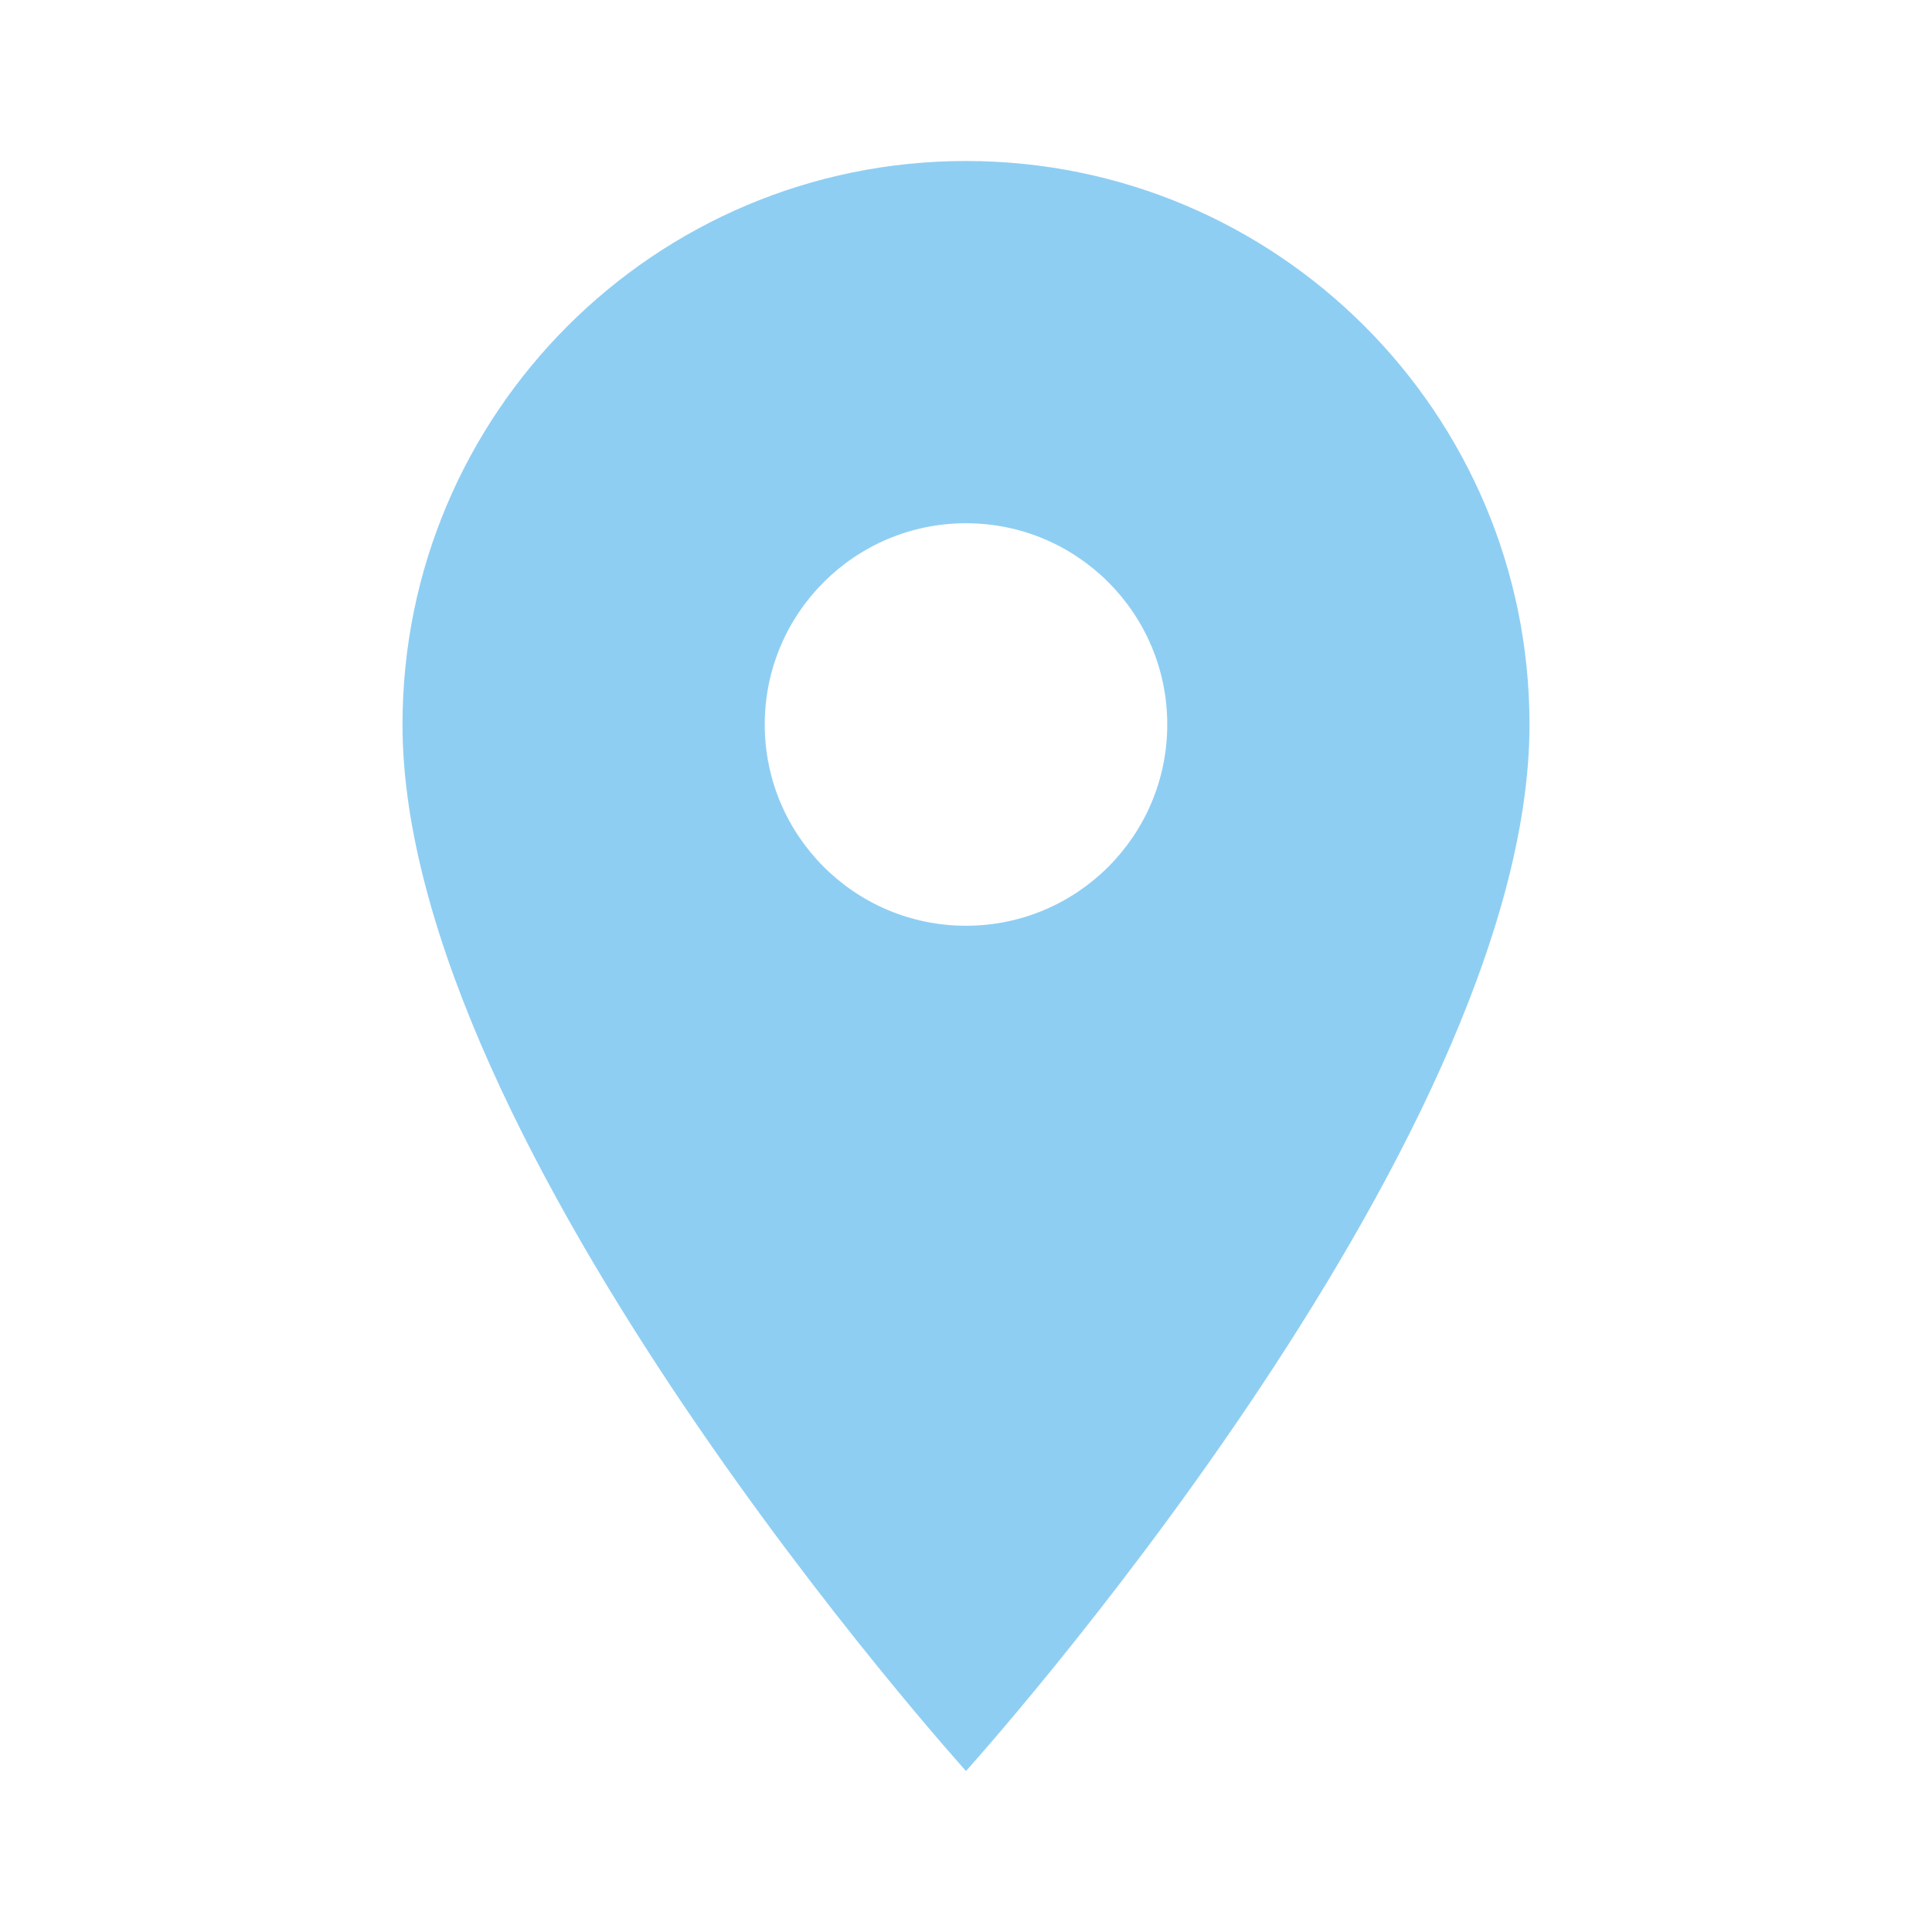
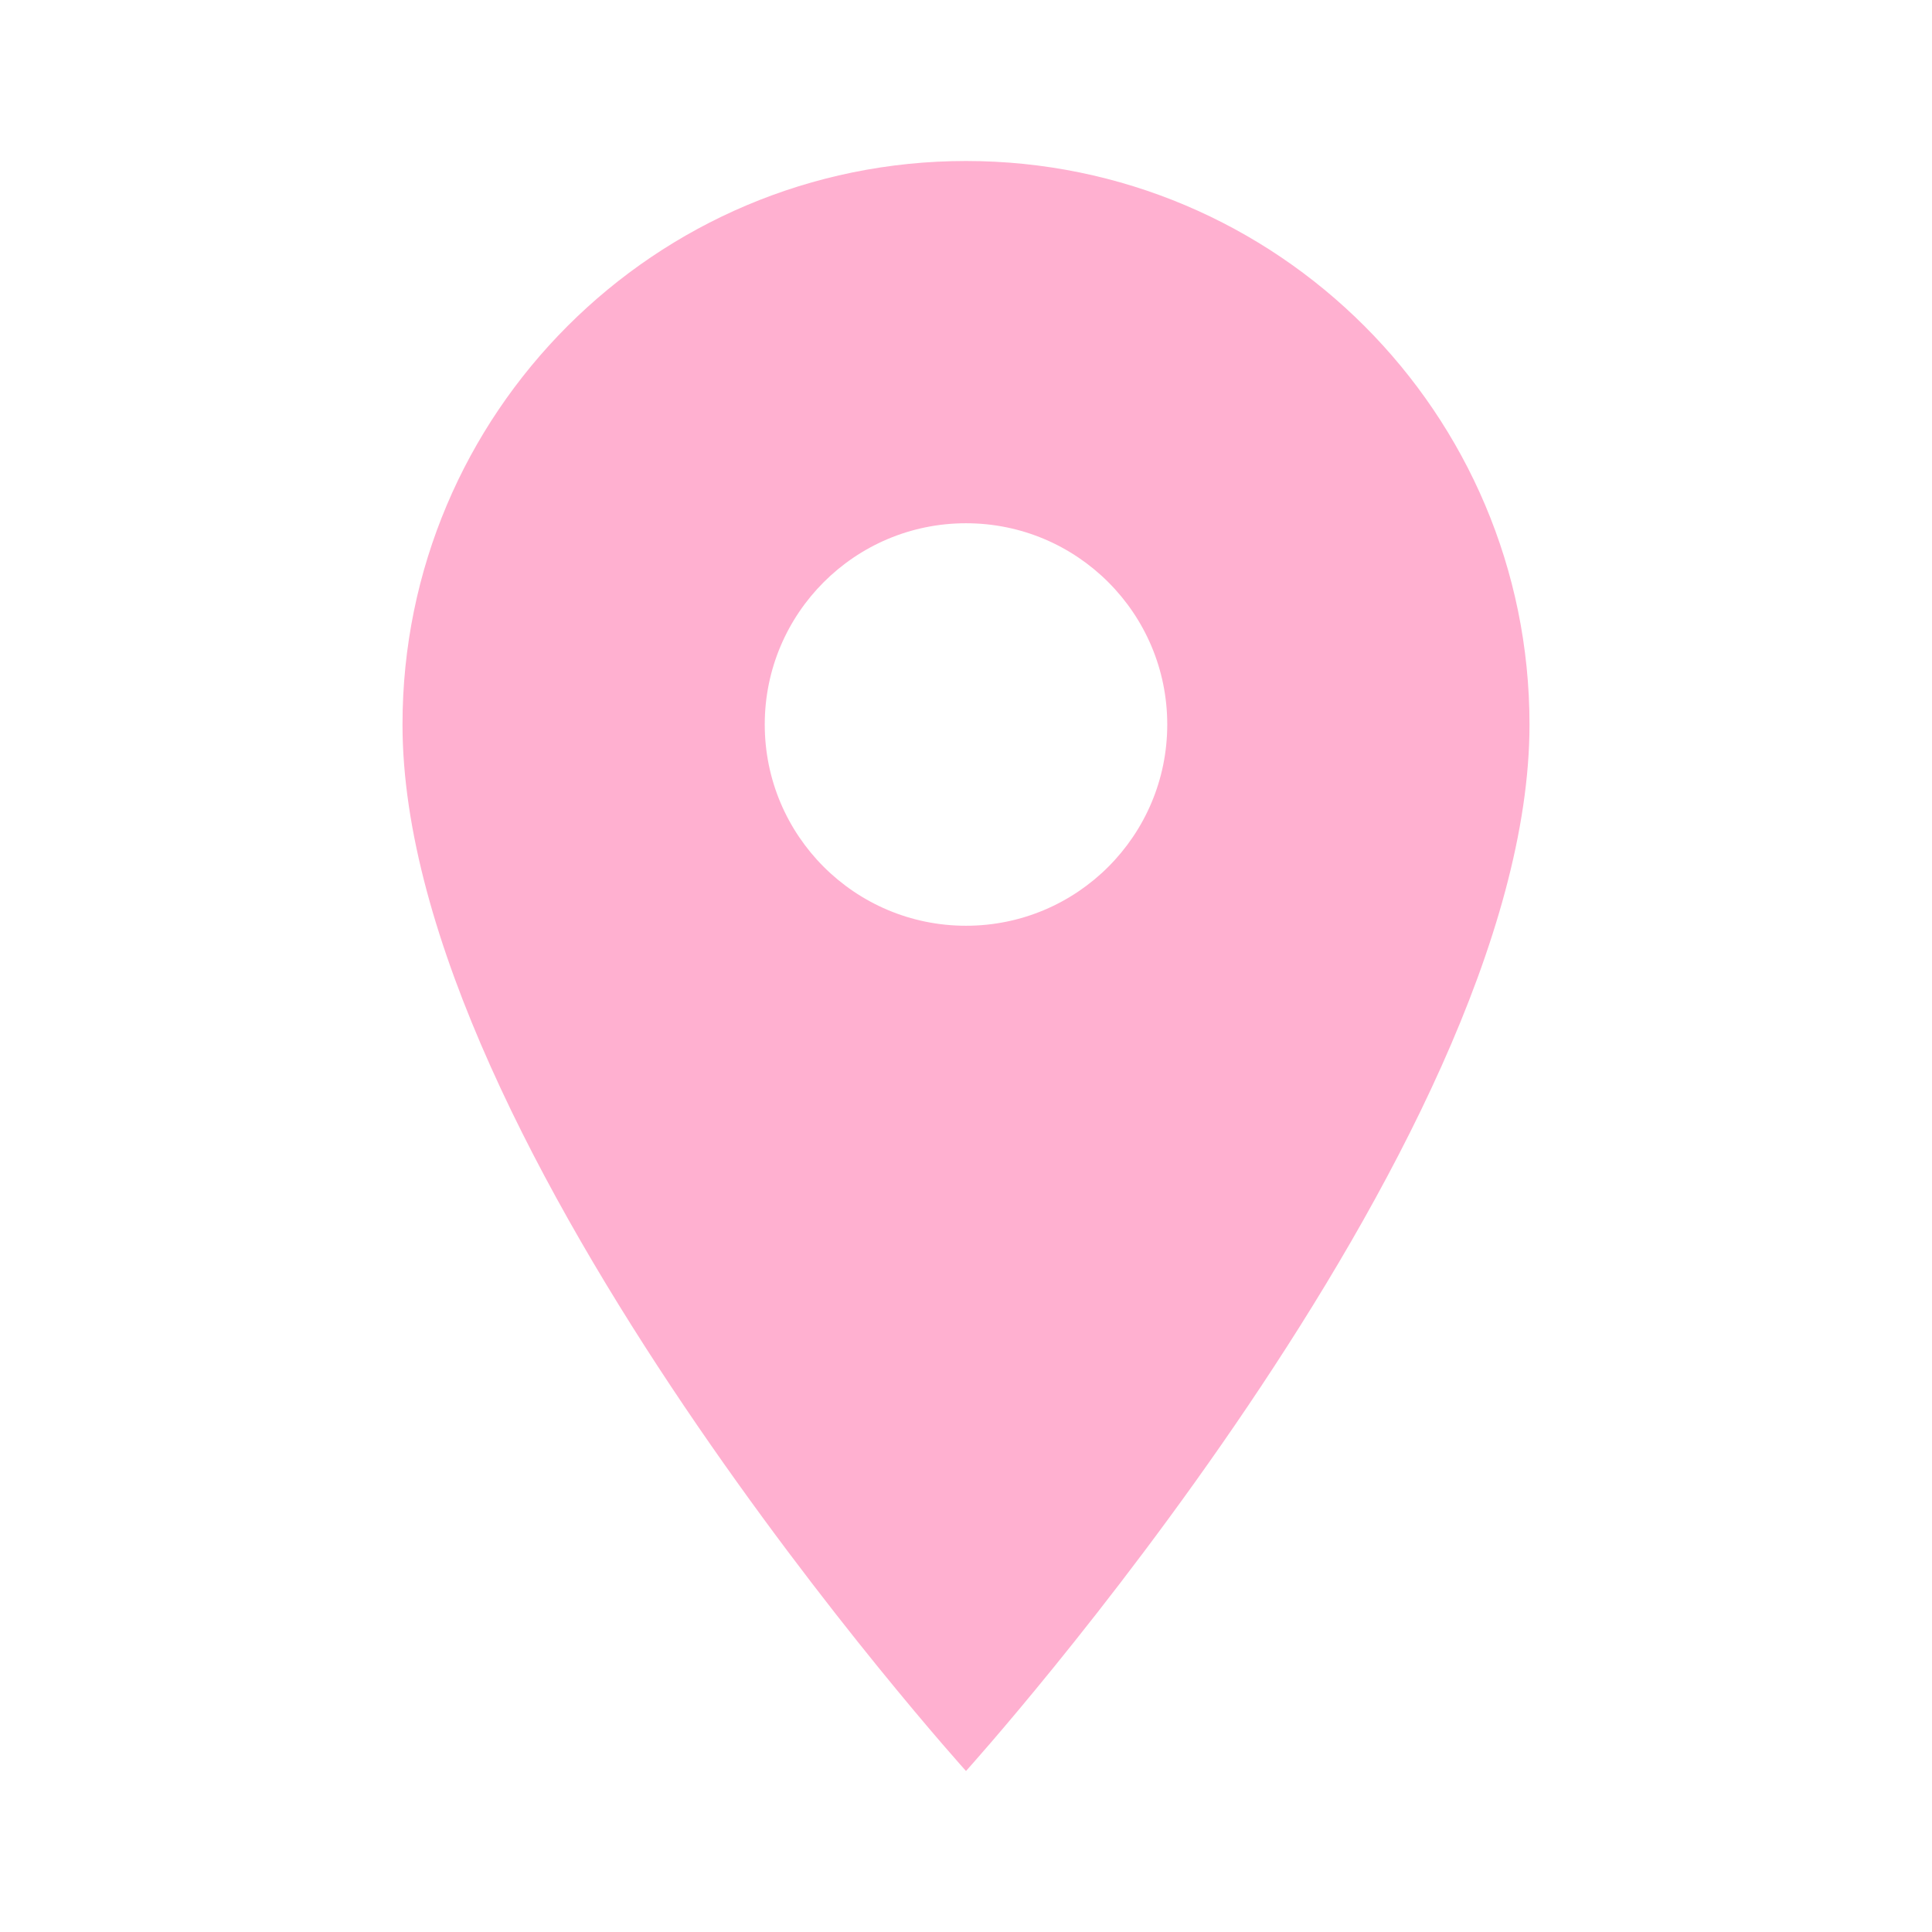
- <svg xmlns="http://www.w3.org/2000/svg" fill="#8FCEF3" preserveAspectRatio="xMidYMid meet" id="mdi-map-marker" viewBox="0 0 24 24">
+ <svg xmlns="http://www.w3.org/2000/svg" fill="#FFB0D0" preserveAspectRatio="xMidYMid meet" id="mdi-map-marker" viewBox="0 0 24 24">
  <path d="M12,11.5A2.5,2.5 0 0,1 9.5,9A2.5,2.5 0 0,1 12,6.5A2.5,2.5 0 0,1 14.5,9A2.5,2.5 0 0,1 12,11.5M12,2A7,7 0 0,0 5,9C5,14.25 12,22 12,22C12,22 19,14.25 19,9A7,7 0 0,0 12,2Z" />
</svg>
